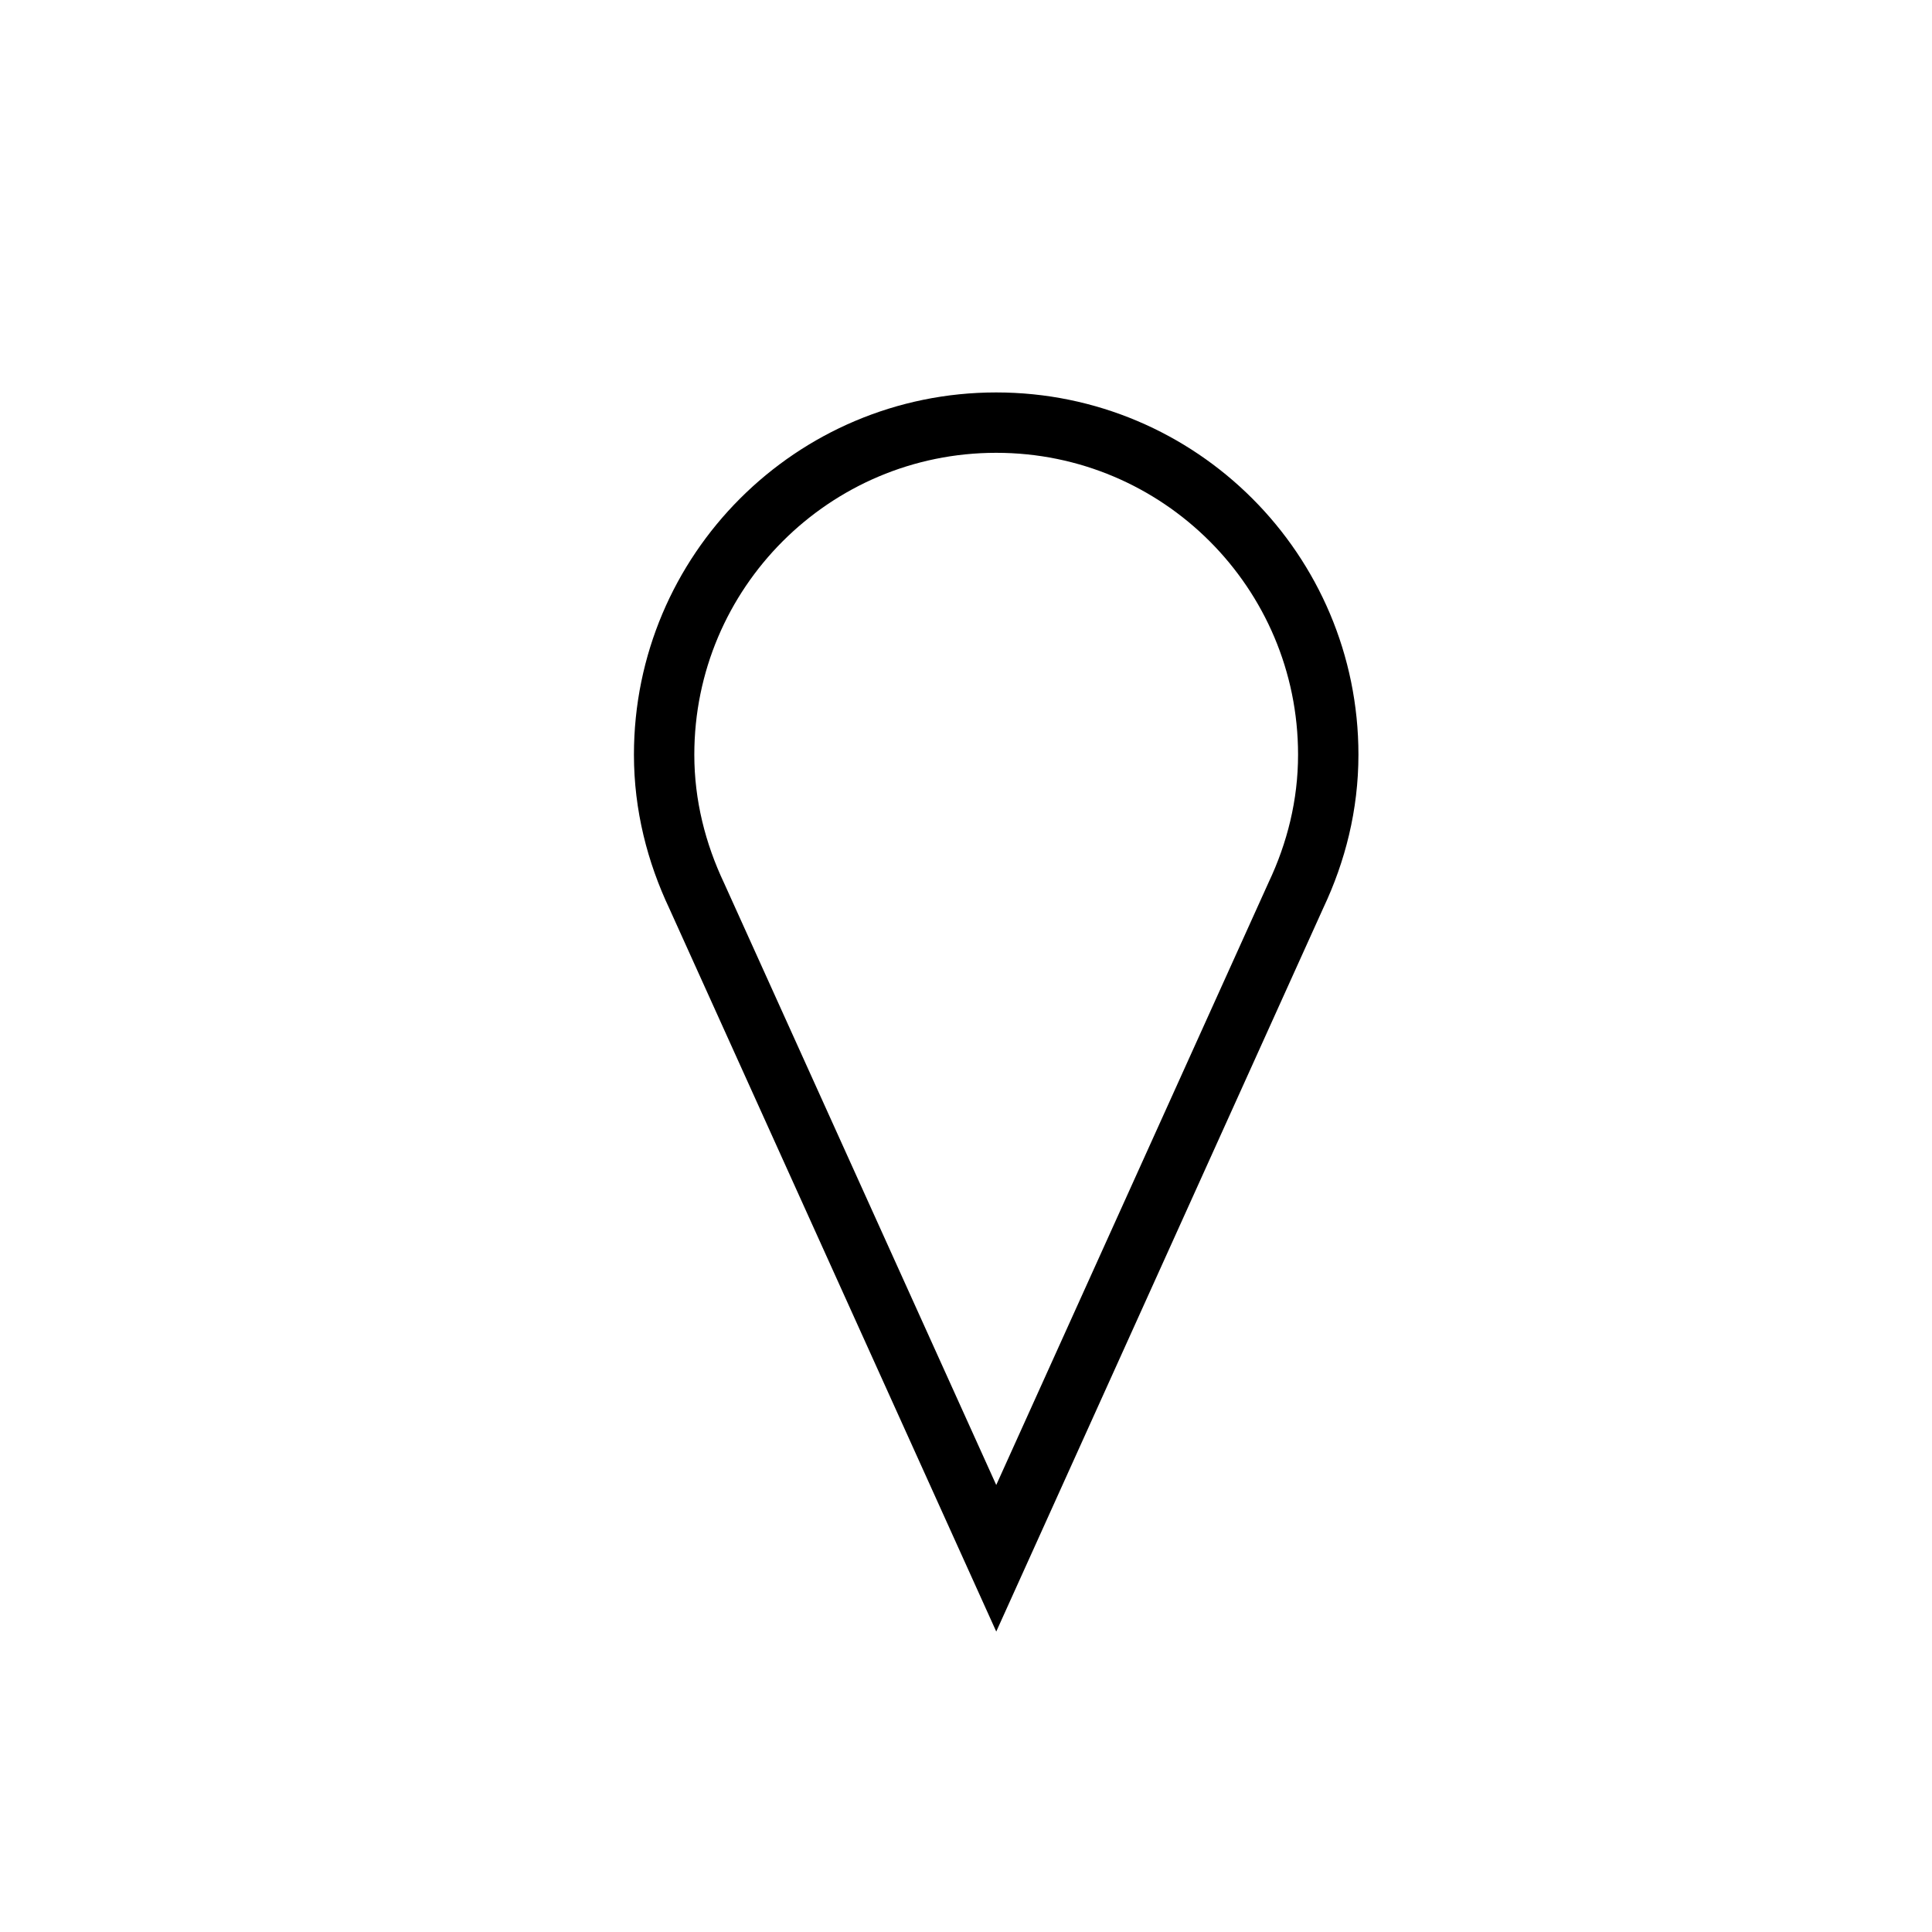
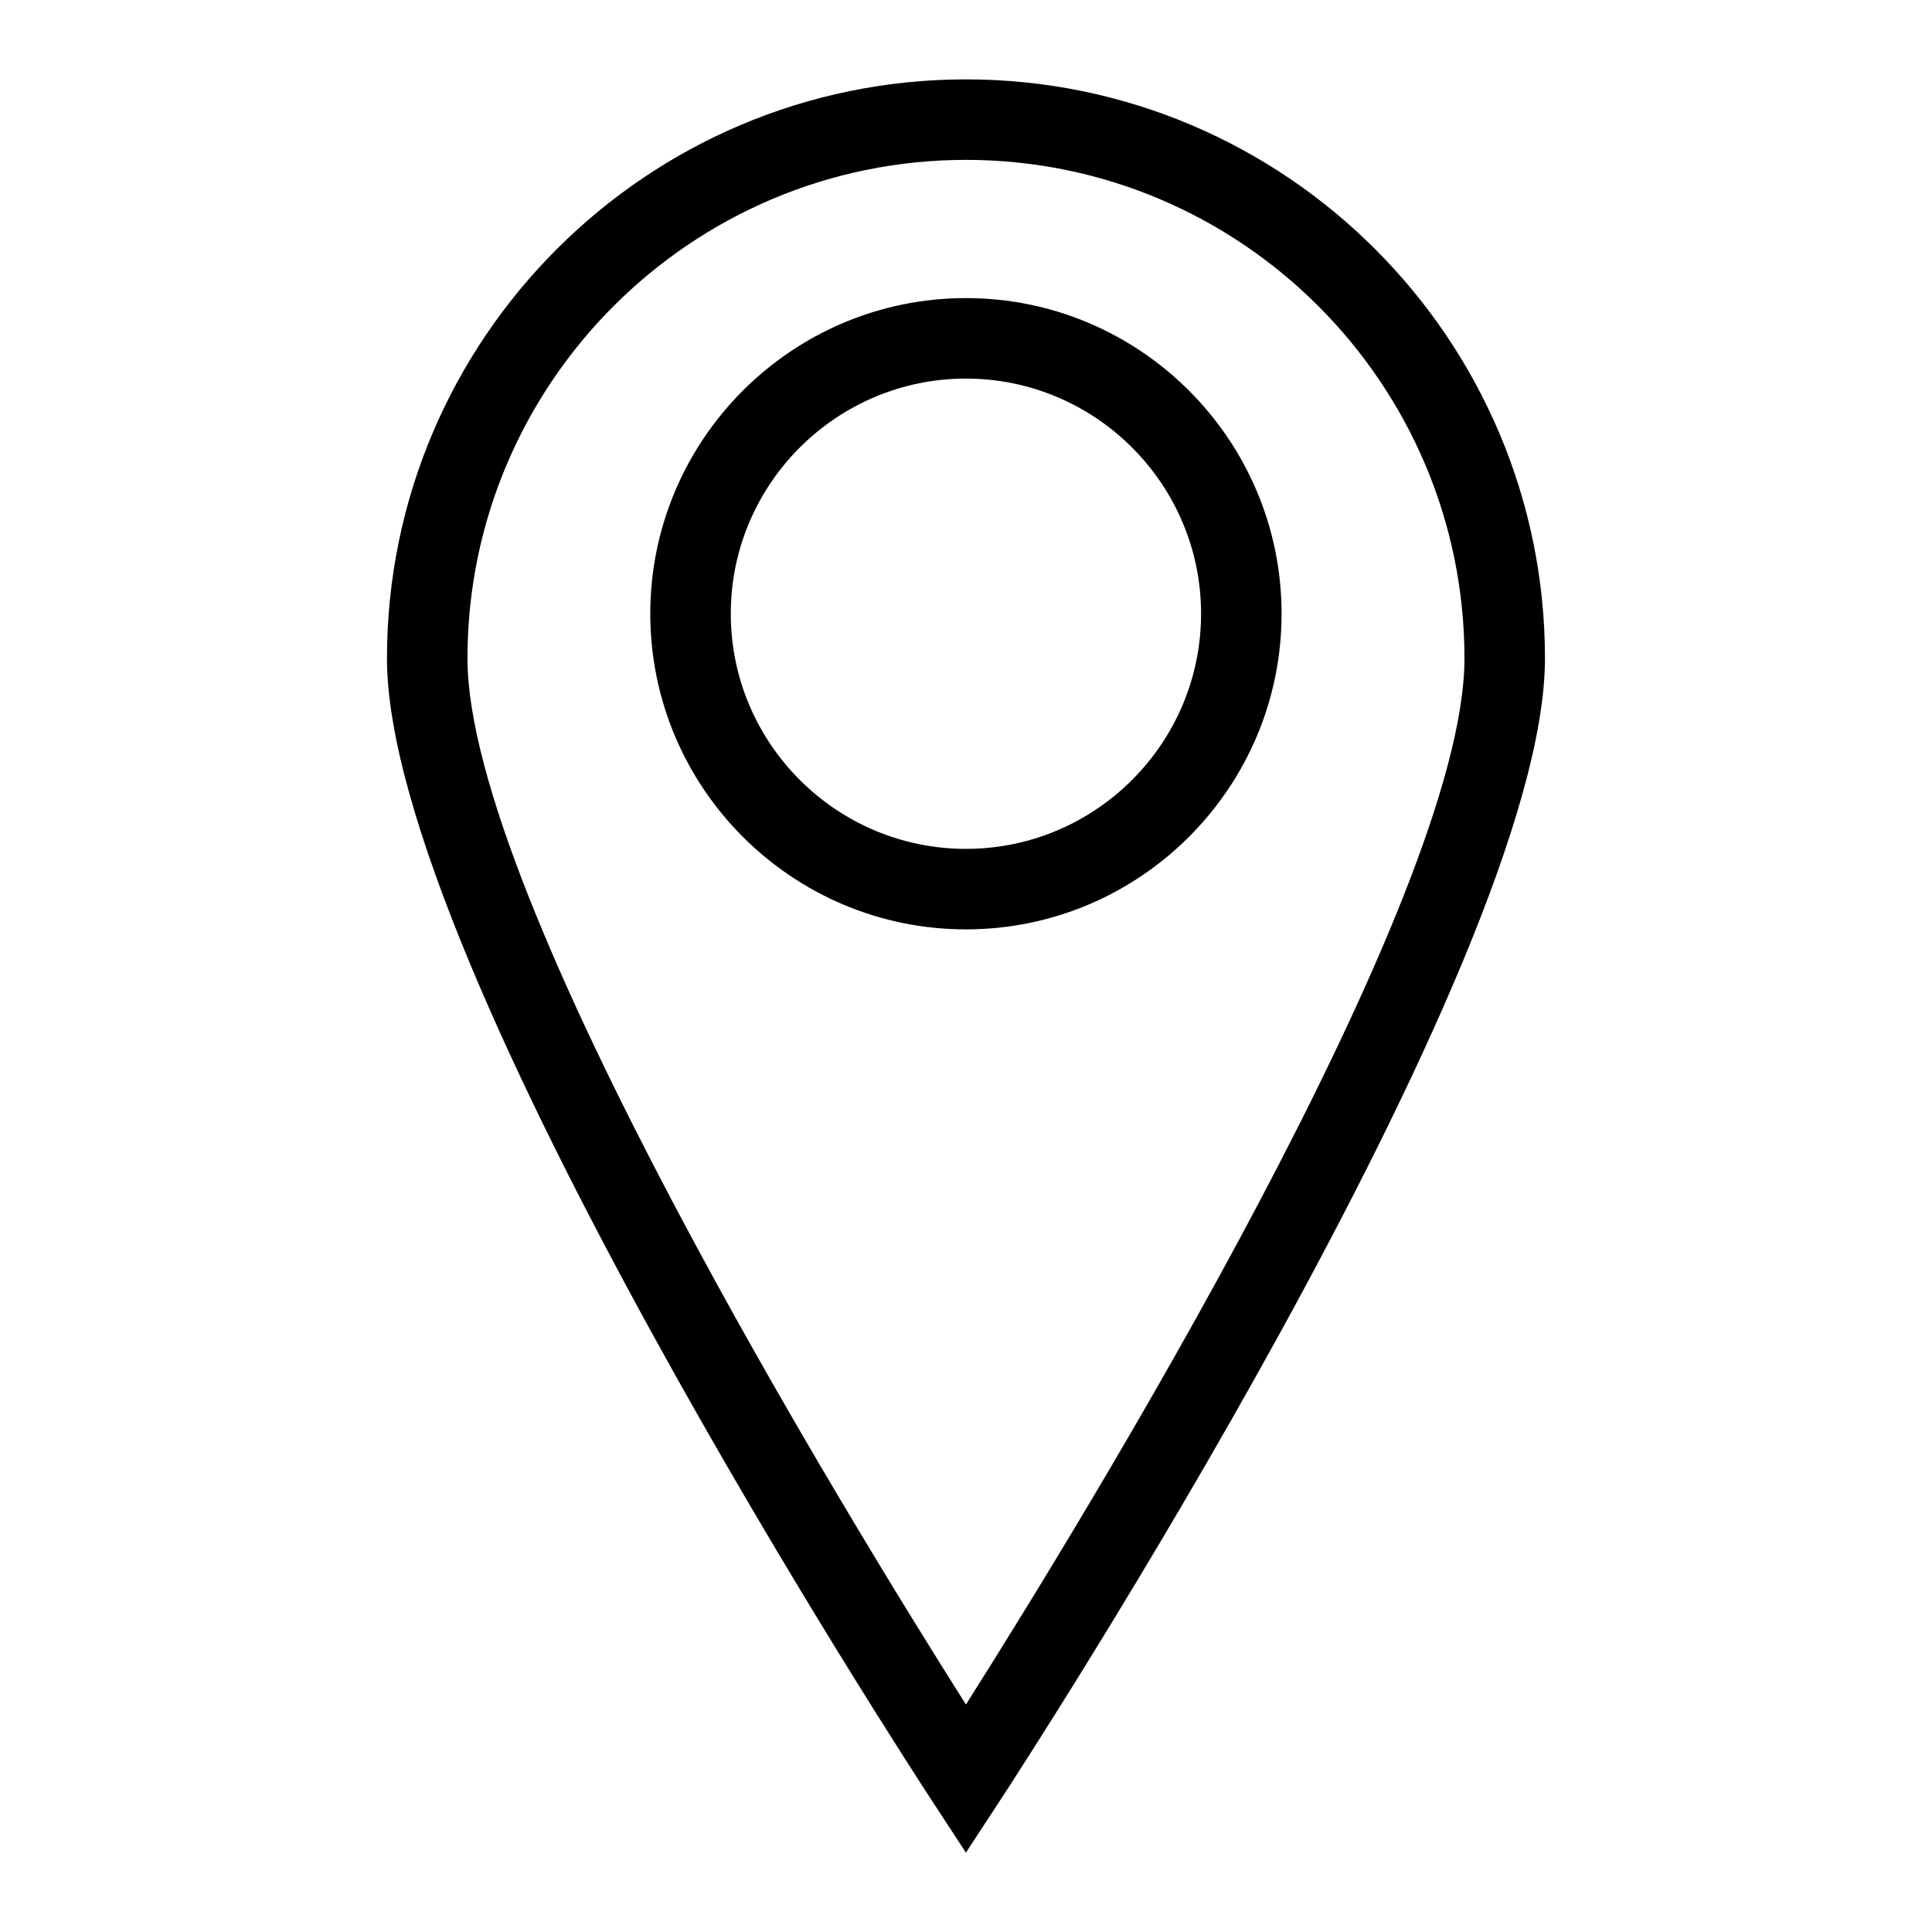
- <svg xmlns="http://www.w3.org/2000/svg" width="32" height="32" viewBox="0 0 32 32">
-   <path fill="none" stroke="#000000" d="M22,12.5 C22,9.463 19.538,7 16.5,7 C13.463,7 11,9.463 11,12.5 C11,13.34 11.204,14.127 11.54,14.838 L16.501,25.81 L21.466,14.825 C21.8,14.118 22,13.335 22,12.5" />
+ <svg xmlns="http://www.w3.org/2000/svg" width="24" height="24" viewBox="0 0 24 24" version="1.1" id="svg8">
+   <defs id="defs12" />
+   <g transform="translate(-4.1929,-4.014)" id="g6" style="fill:#000000;fill-rule:evenodd">
+     <path d="m 10,12.193 c 0,2.984 4.739,10.7 6.192,12.995 1.454,-2.295 6.193,-10.011 6.193,-12.995 0,-3.415 -2.778,-6.193 -6.193,-6.193 -3.414,0 -6.192,2.778 -6.192,6.193 z m 6.192,14.835 -0.418,-0.639 C 15.497,25.967 9,15.995 9,12.193 9,8.227 12.226,5 16.192,5 c 3.967,0 7.193,3.227 7.193,7.193 0,3.802 -6.498,13.774 -6.775,14.196 z" id="path2" />
+     <path d="m 16.192,8.717 c -1.61,0 -2.921,1.311 -2.921,2.921 0,1.61 1.311,2.921 2.921,2.921 1.61,0 2.921,-1.311 2.921,-2.921 0,-1.61 -1.311,-2.921 -2.921,-2.921 m 0,6.842 c -2.162,0 -3.921,-1.759 -3.921,-3.921 0,-2.162 1.759,-3.921 3.921,-3.921 2.162,0 3.921,1.759 3.921,3.921 0,2.162 -1.759,3.921 -3.921,3.921" id="path4" />
+   </g>
</svg>
